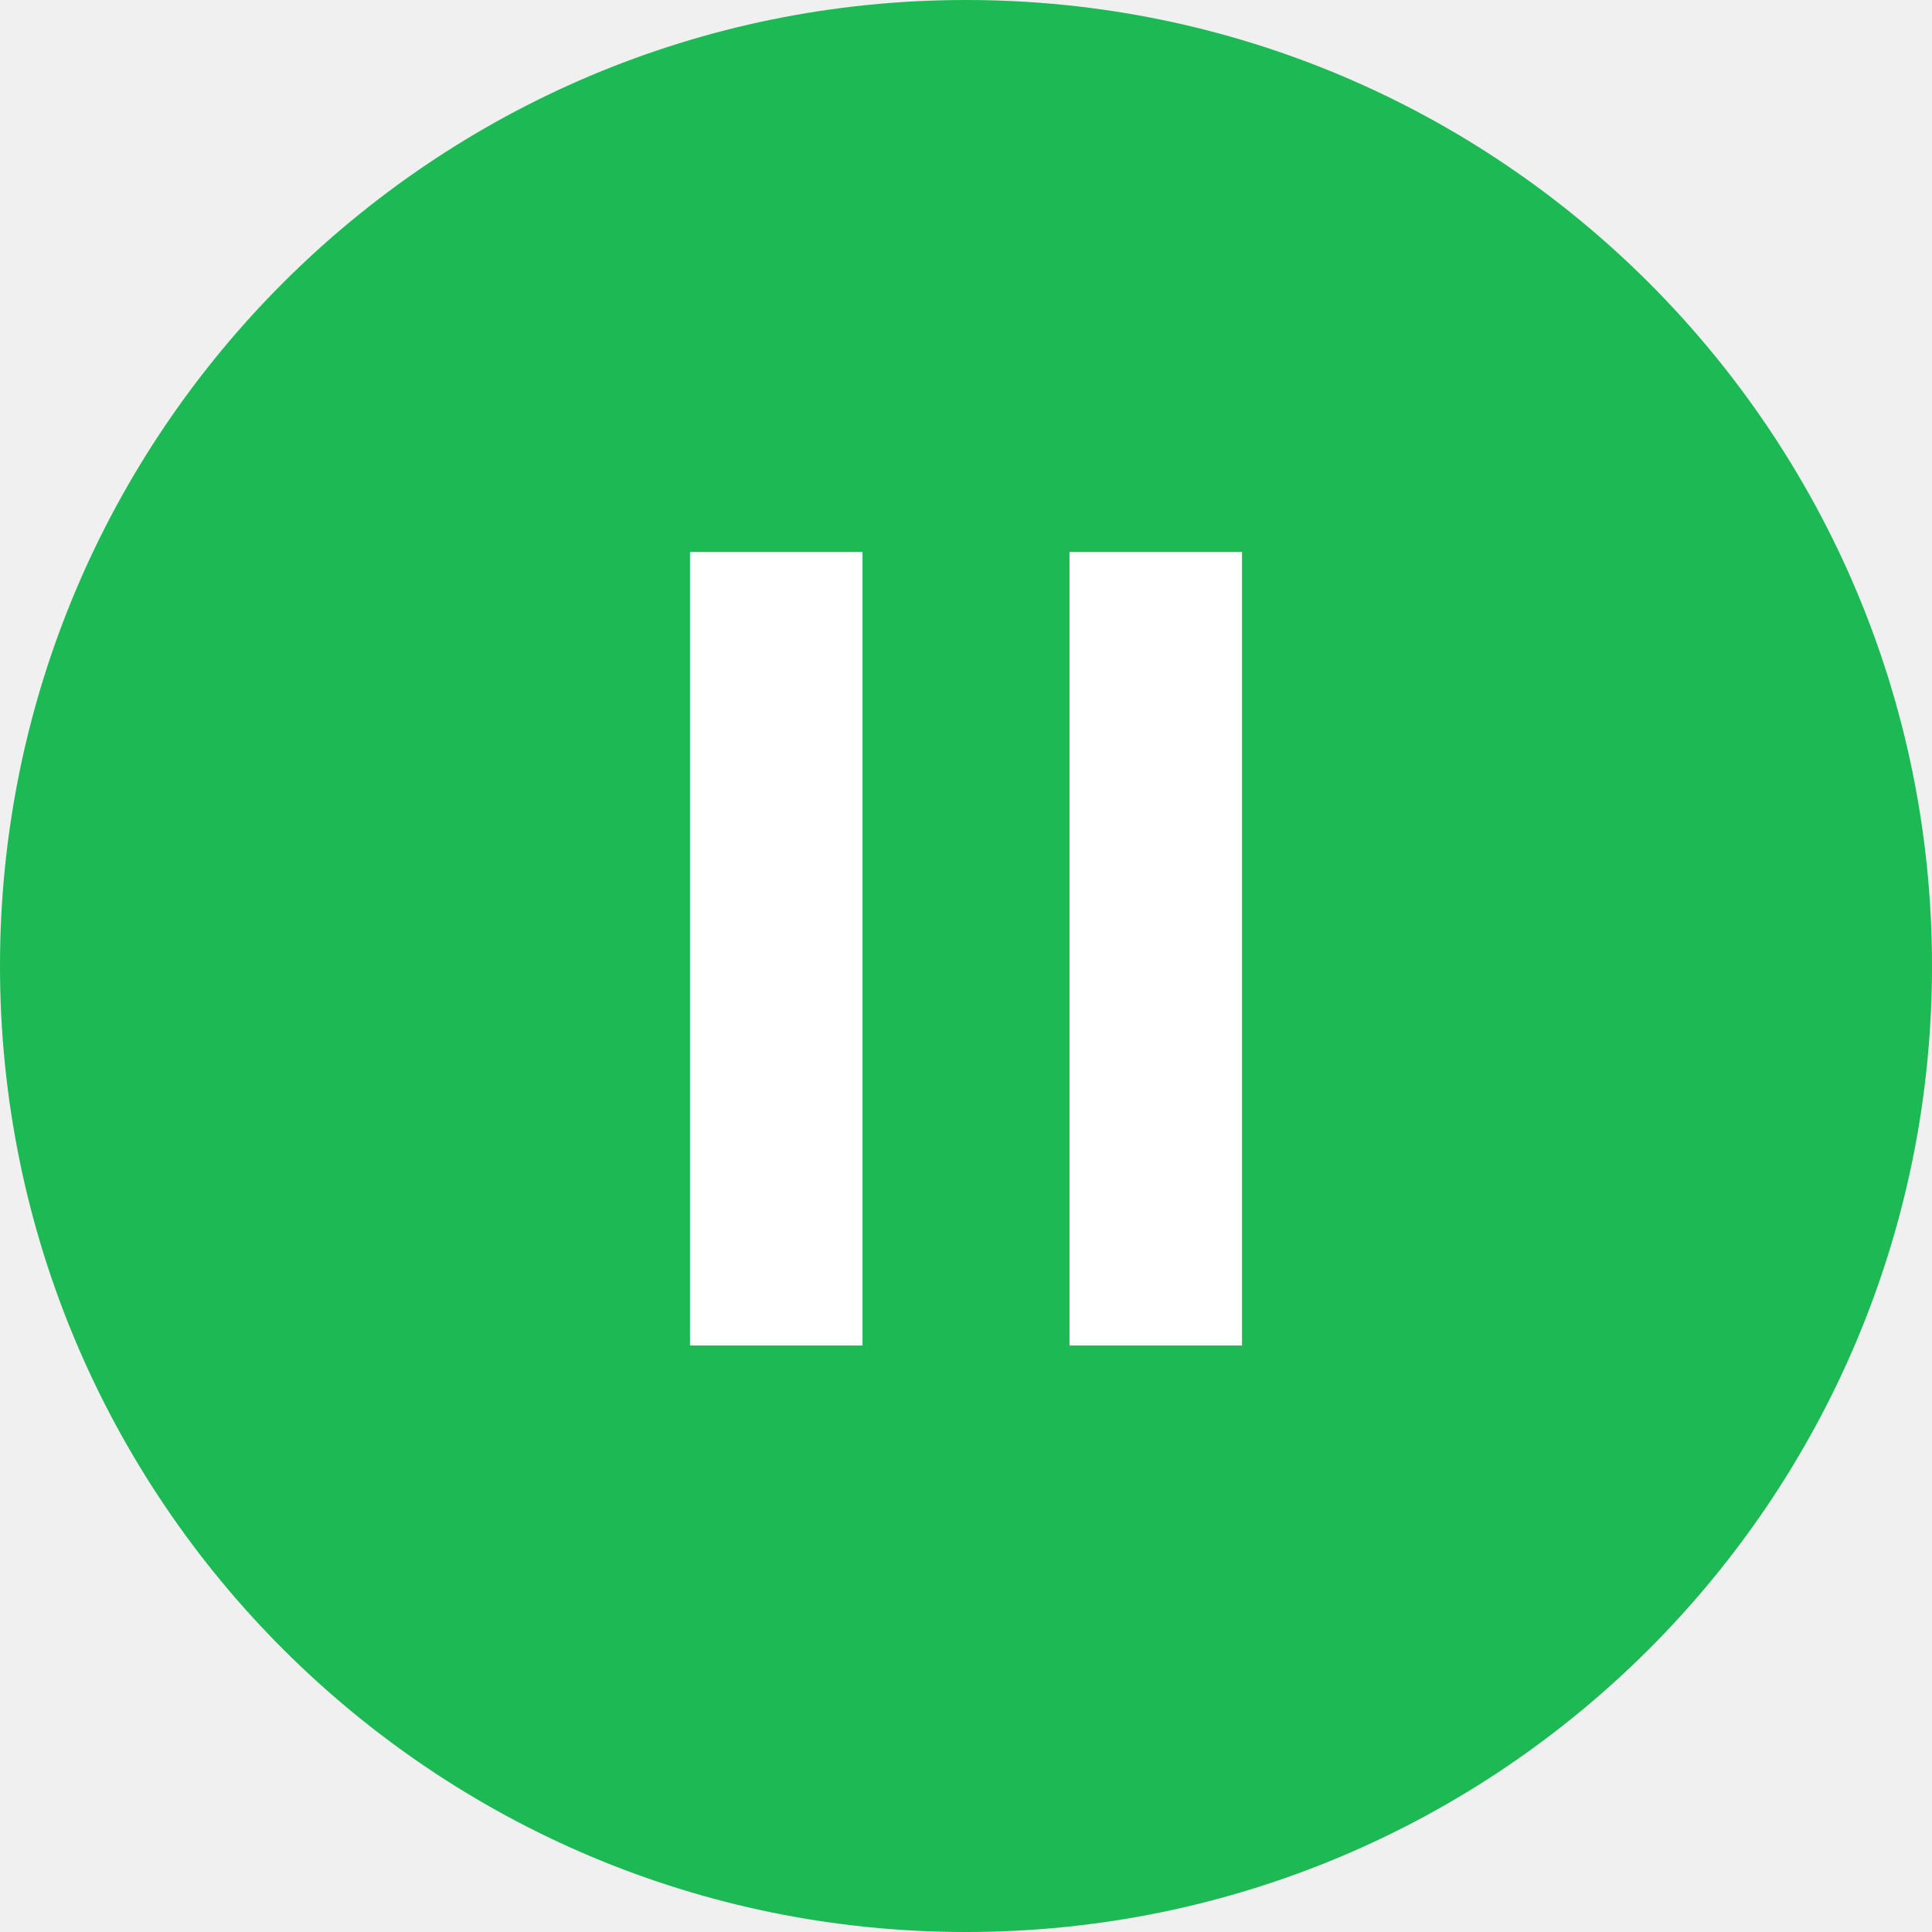
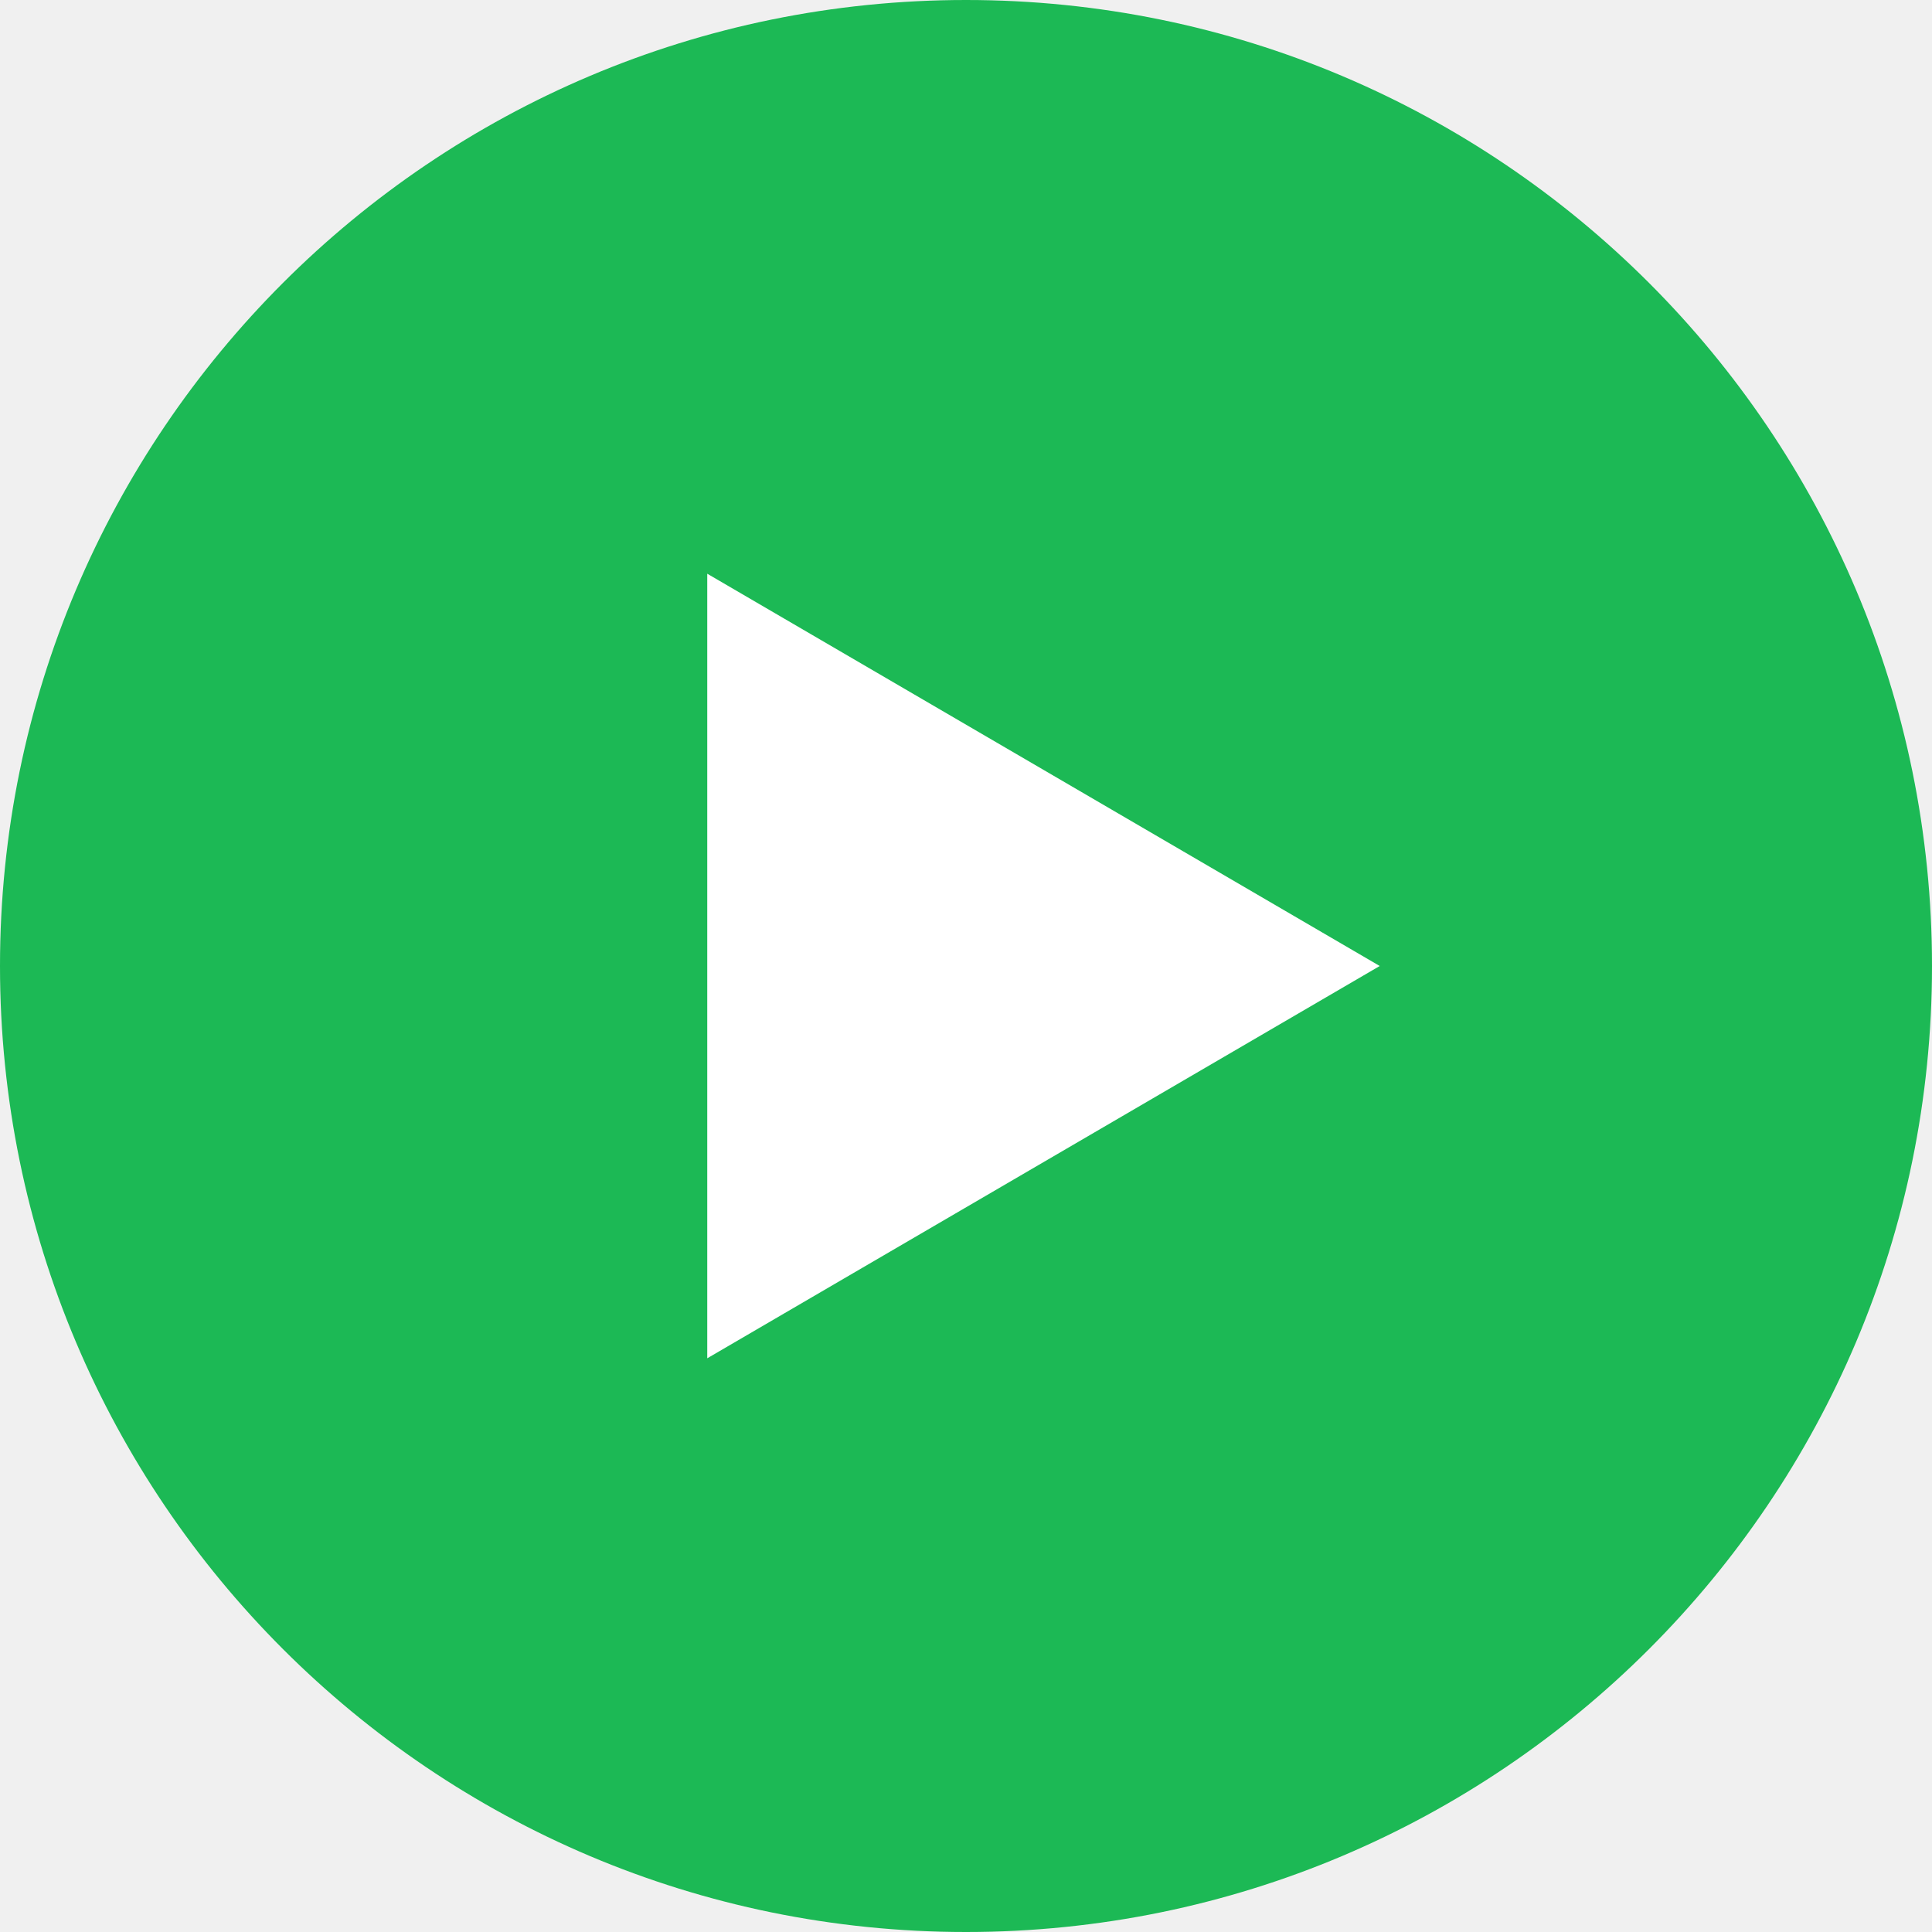
<svg xmlns="http://www.w3.org/2000/svg" width="56" height="56" viewBox="0 0 56 56" fill="none">
  <circle cx="28" cy="28" r="28" fill="#1CB955" />
-   <rect x="20" y="16" width="5" height="23" fill="white" />
-   <rect x="31" y="16" width="5" height="23" fill="white" />
+   <path d="M21 17.5V38.5L39 28L21 17.5Z" fill="white" stroke="white" />
</svg>
